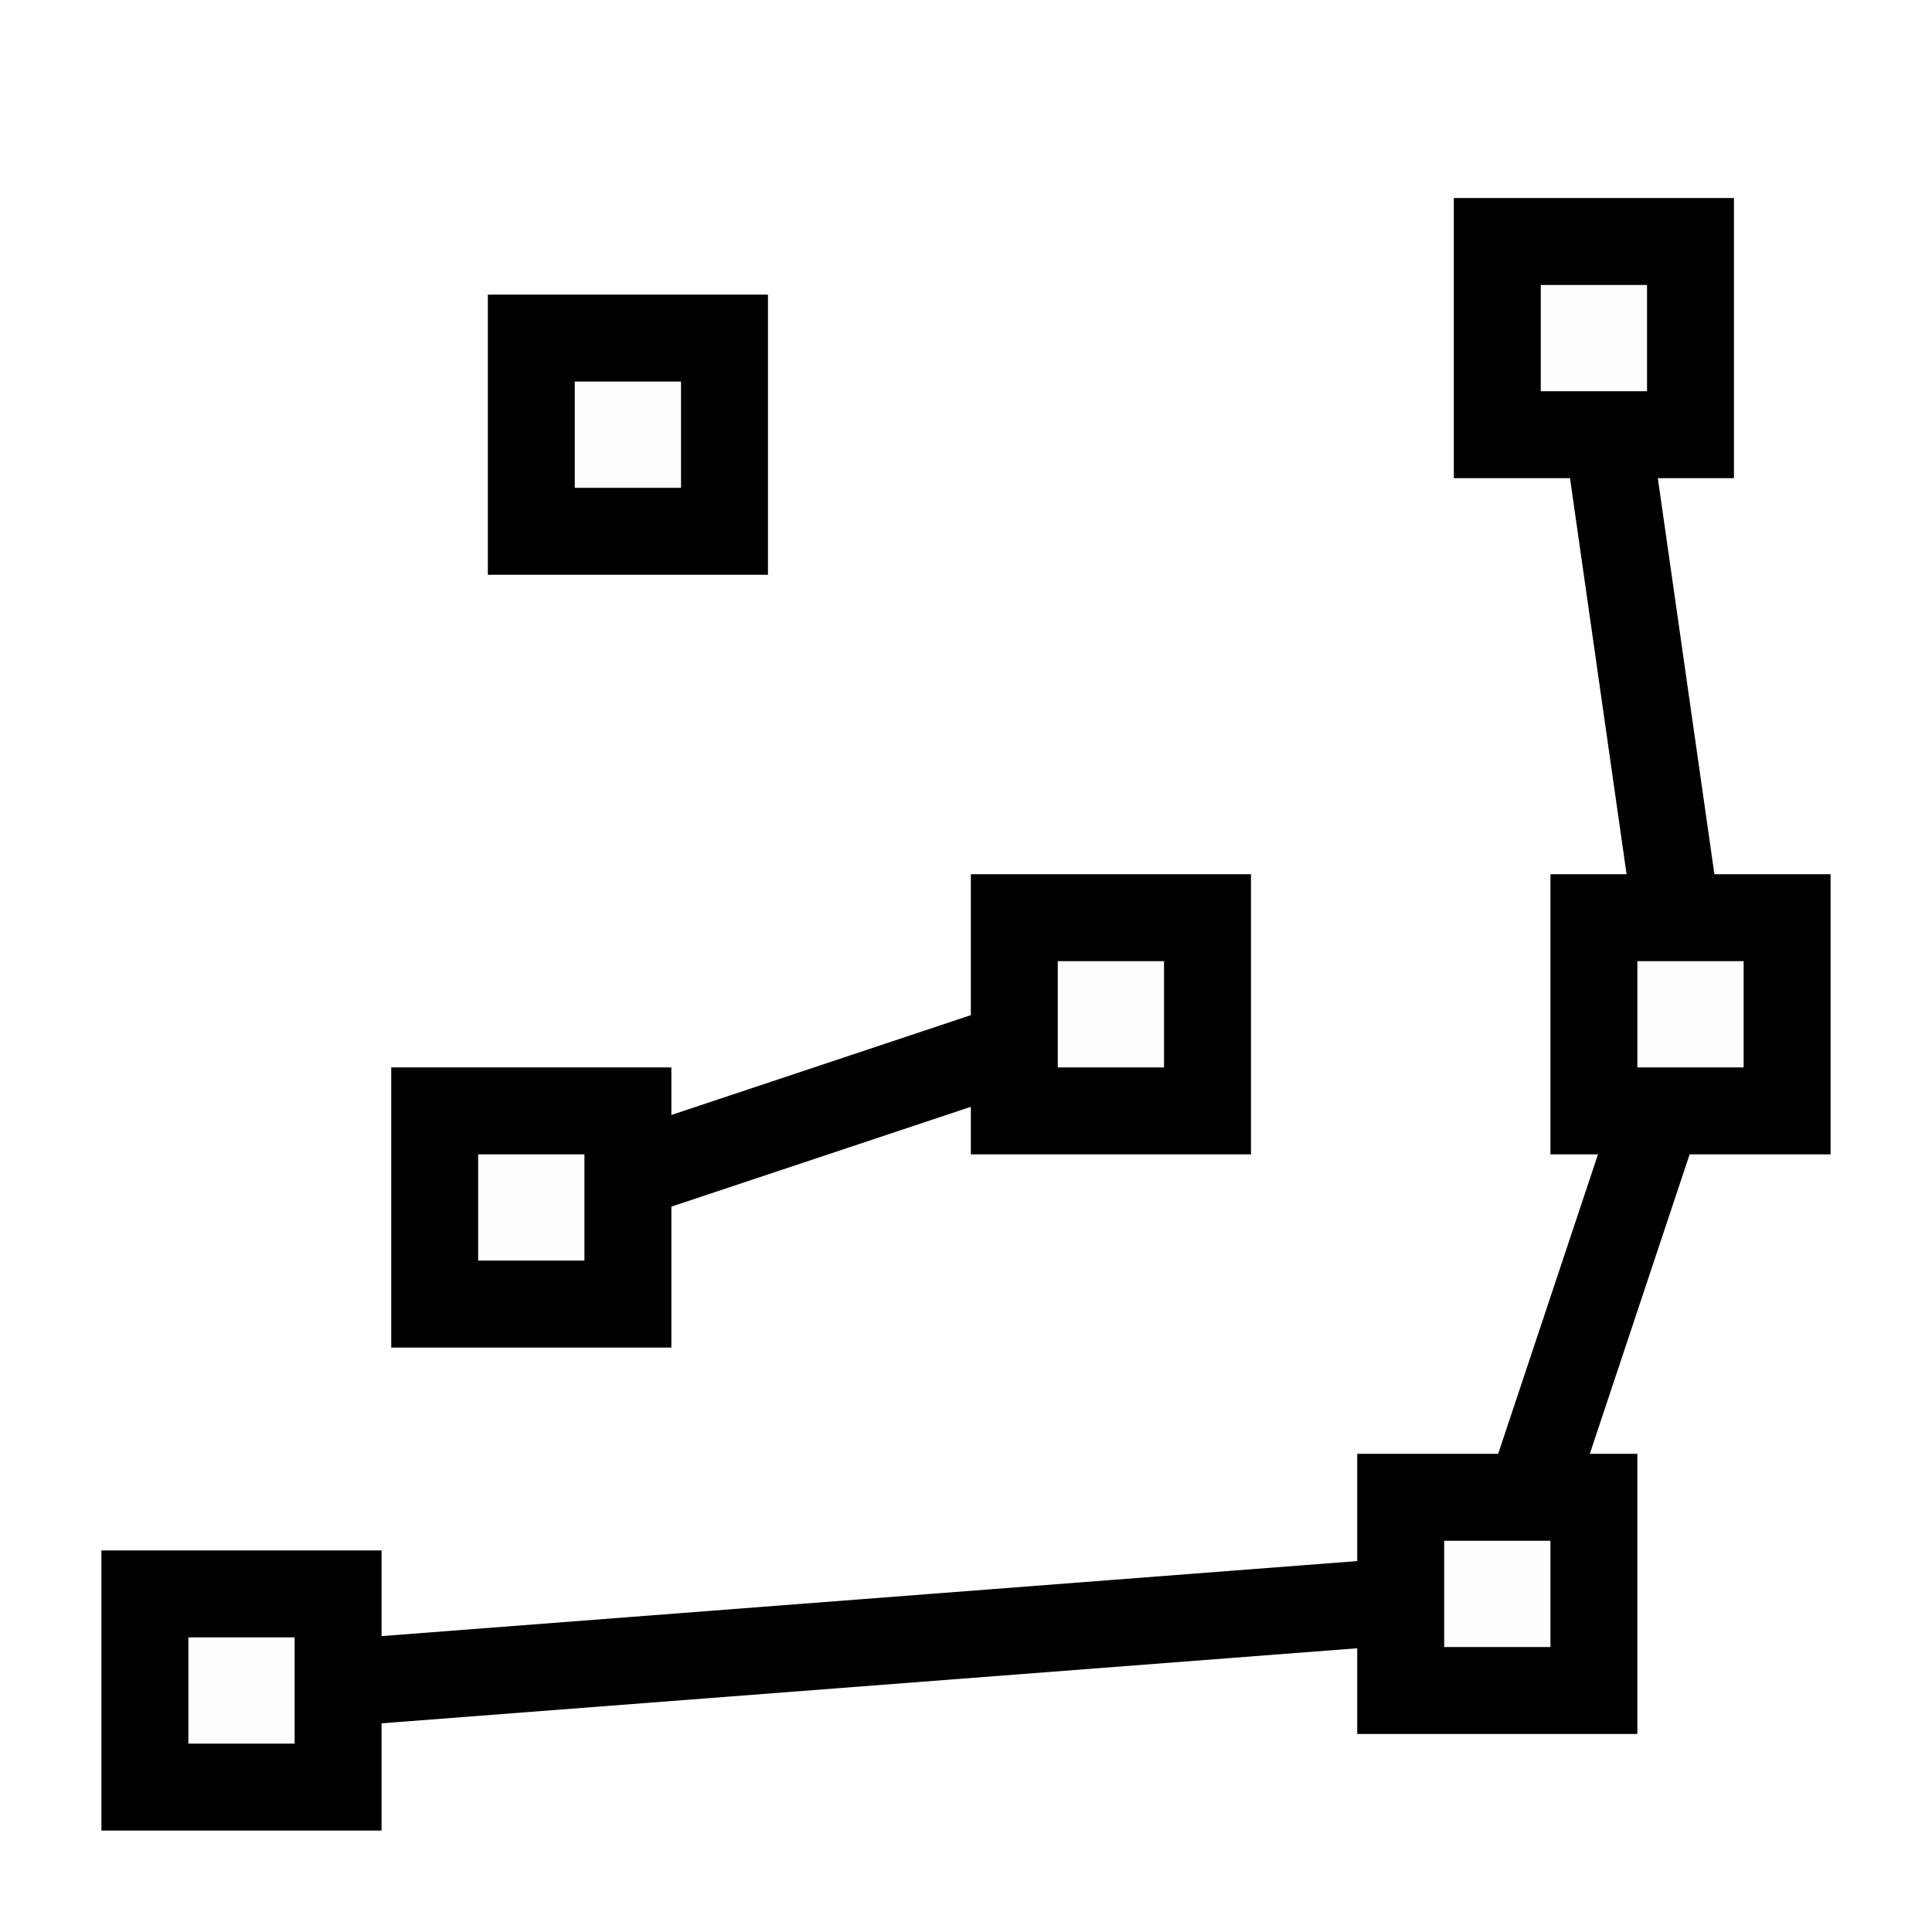
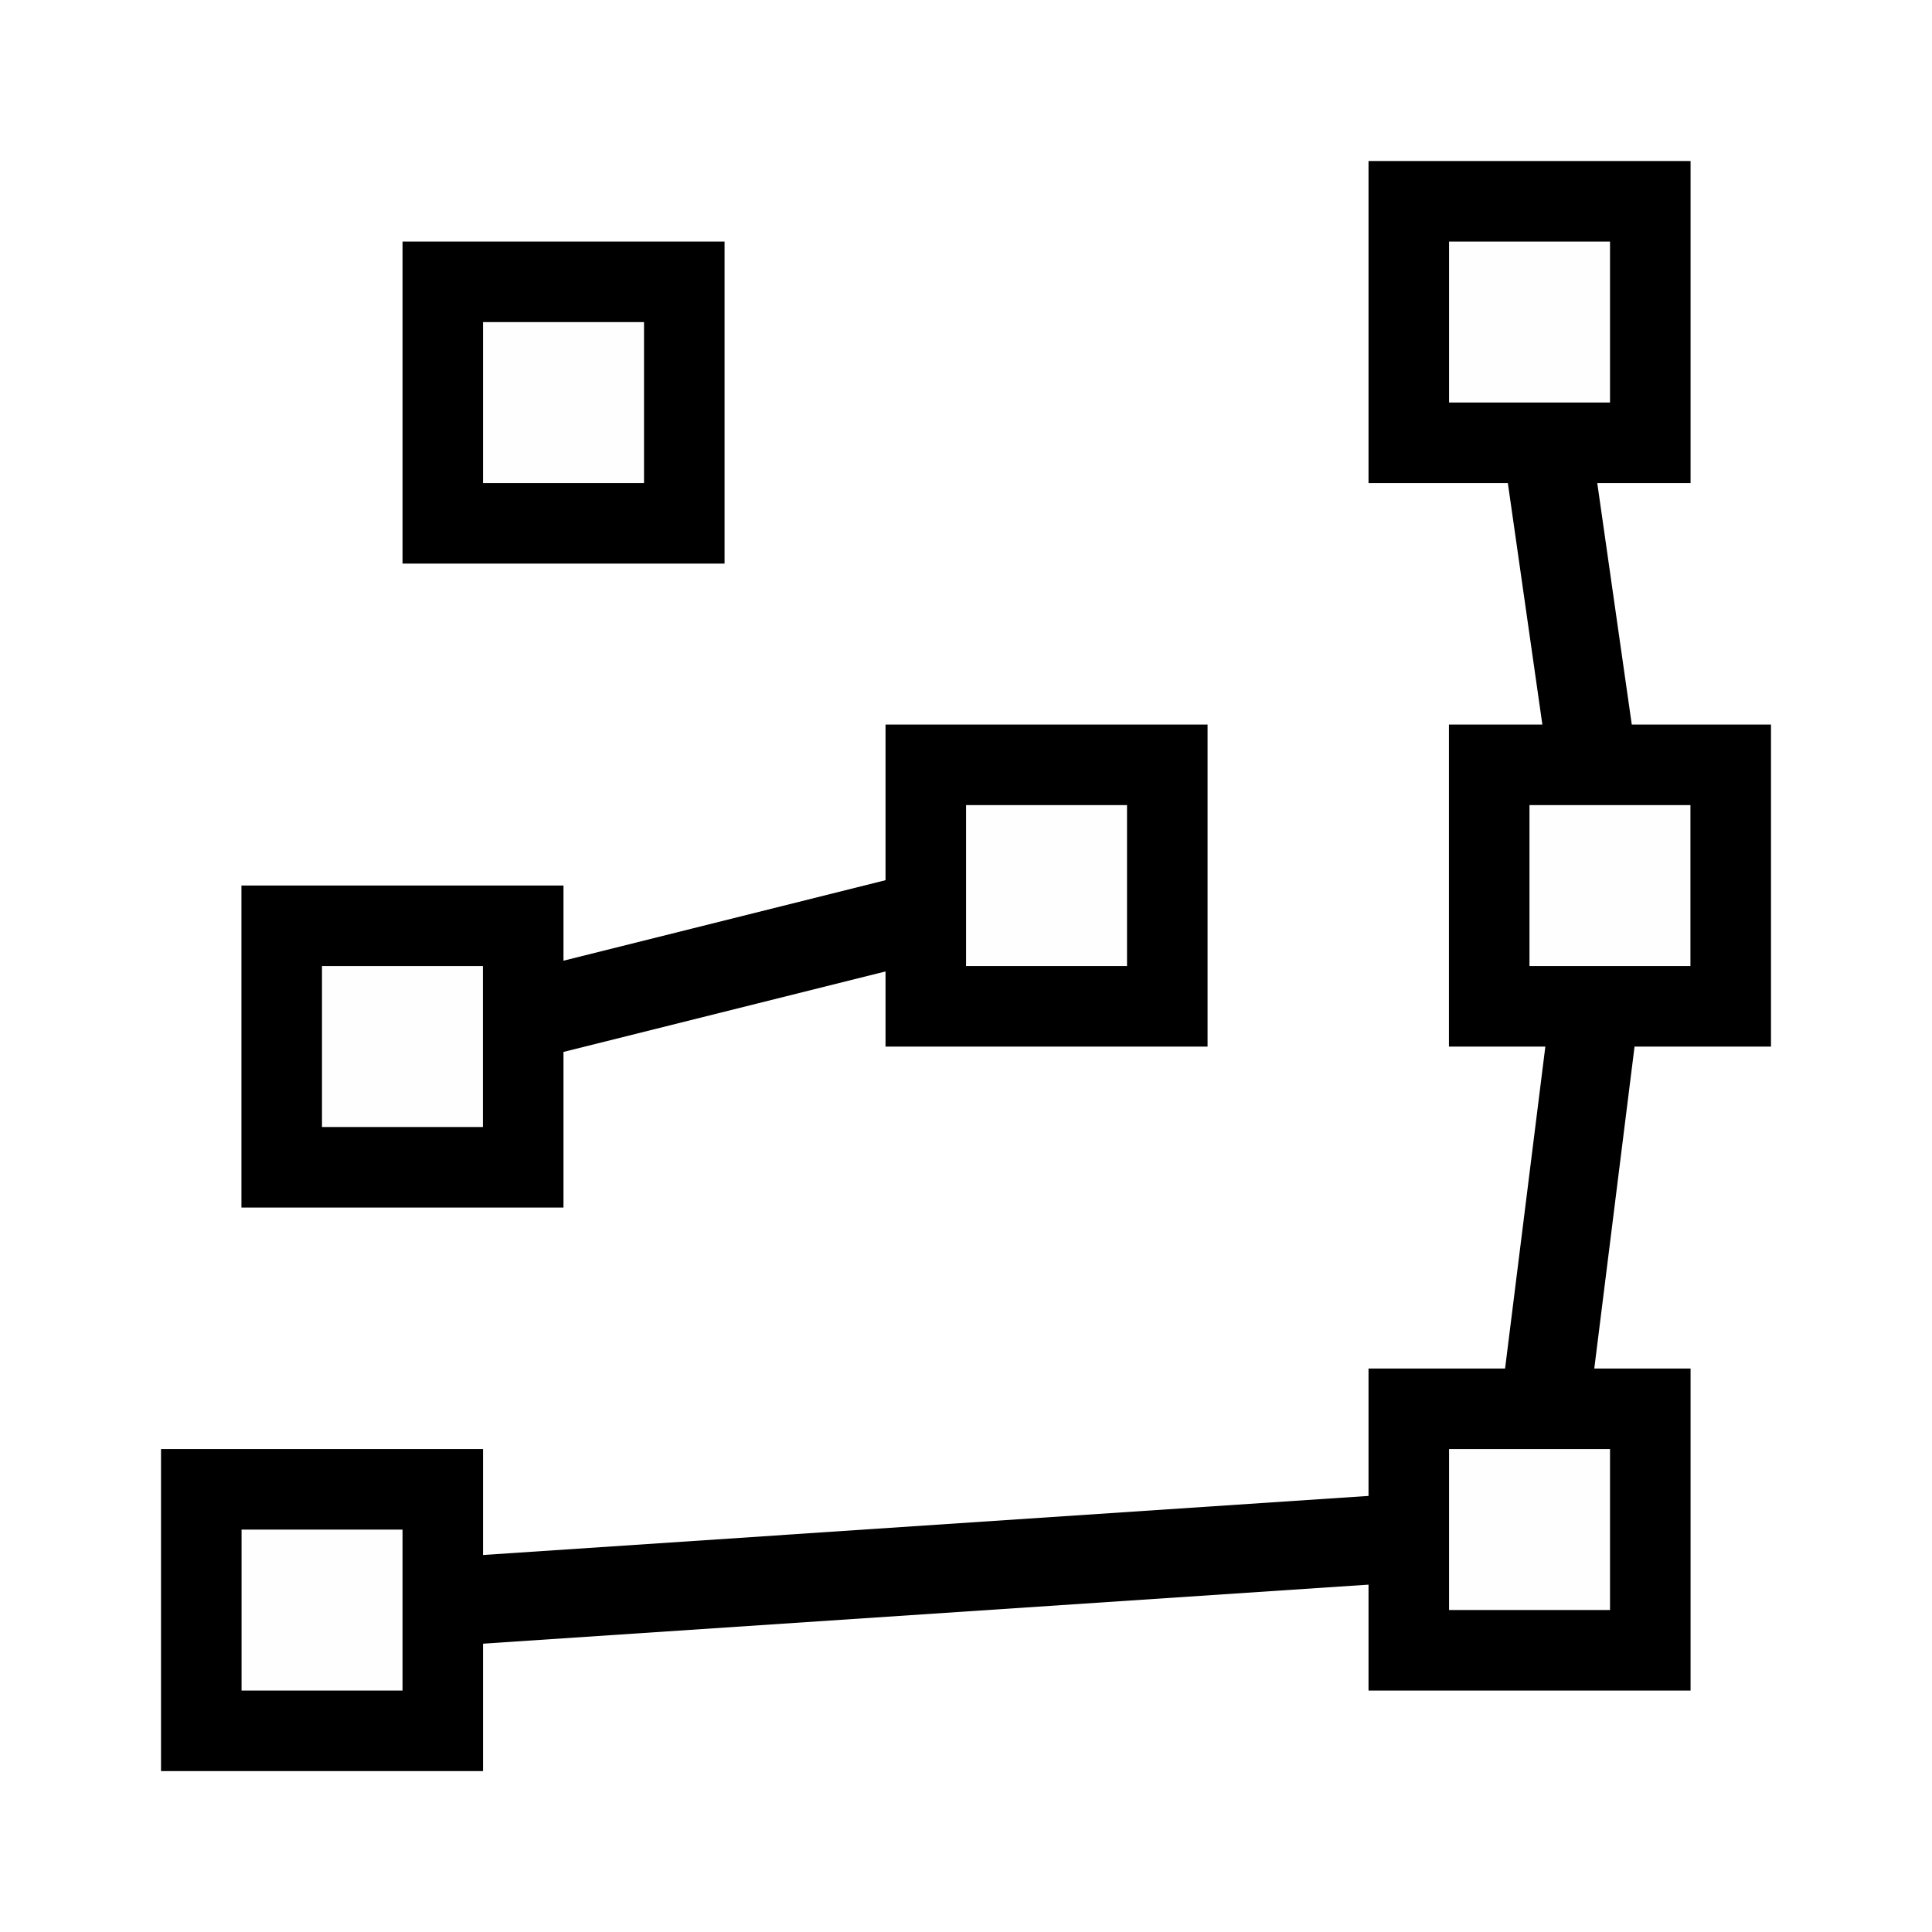
- <svg xmlns="http://www.w3.org/2000/svg" width="14" height="14" id="svg2" version="1.1">
-   <defs id="defs4">
-     </defs>
-   <g id="layer1" transform="translate(-13,-1025.362)">
-     <path style="fill:none;stroke:#000000;stroke-width:0.63;stroke-linecap:butt;stroke-linejoin:miter;stroke-miterlimit:4;stroke-opacity:1;stroke-dasharray:none" d="m 21.05,1032.712 -4.2,1.4" id="path3670" />
-     <path style="fill:none;stroke:#000000;stroke-width:0.63;stroke-linecap:butt;stroke-linejoin:miter;stroke-miterlimit:4;stroke-opacity:1;stroke-dasharray:none" d="m 24.55,1027.812 0.7,4.9 -1.4,4.2 -9.1,0.7" id="path3668" />
-     <rect style="color:#000000;fill:#fefefe;fill-opacity:1;fill-rule:nonzero;stroke:#000000;stroke-width:0.63;stroke-linecap:butt;stroke-linejoin:miter;stroke-miterlimit:4;stroke-opacity:1;stroke-dasharray:none;stroke-dashoffset:0;marker:none;visibility:visible;display:inline;overflow:visible;enable-background:accumulate" id="rect2816-7-8" width="1.4" height="1.4" x="14.05" y="1036.912" />
-     <rect style="color:#000000;fill:#fefefe;fill-opacity:1;fill-rule:nonzero;stroke:#000000;stroke-width:0.63;stroke-linecap:butt;stroke-linejoin:miter;stroke-miterlimit:4;stroke-opacity:1;stroke-dasharray:none;stroke-dashoffset:0;marker:none;visibility:visible;display:inline;overflow:visible;enable-background:accumulate" id="rect2816-7-8-7" width="1.4" height="1.4" x="23.85" y="1027.112" />
-     <rect style="color:#000000;fill:#fefefe;fill-opacity:1;fill-rule:nonzero;stroke:#000000;stroke-width:0.63;stroke-linecap:butt;stroke-linejoin:miter;stroke-miterlimit:4;stroke-opacity:1;stroke-dasharray:none;stroke-dashoffset:0;marker:none;visibility:visible;display:inline;overflow:visible;enable-background:accumulate" id="rect2816-7-8-1" width="1.4" height="1.4" x="24.55" y="1032.012" />
-     <rect style="color:#000000;fill:#fefefe;fill-opacity:1;fill-rule:nonzero;stroke:#000000;stroke-width:0.63;stroke-linecap:butt;stroke-linejoin:miter;stroke-miterlimit:4;stroke-opacity:1;stroke-dasharray:none;stroke-dashoffset:0;marker:none;visibility:visible;display:inline;overflow:visible;enable-background:accumulate" id="rect2816-7-8-9" width="1.4" height="1.4" x="23.15" y="1036.212" />
-     <rect style="color:#000000;fill:#fefefe;fill-opacity:1;fill-rule:nonzero;stroke:#000000;stroke-width:0.63;stroke-linecap:butt;stroke-linejoin:miter;stroke-miterlimit:4;stroke-opacity:1;stroke-dasharray:none;stroke-dashoffset:0;marker:none;visibility:visible;display:inline;overflow:visible;enable-background:accumulate" id="rect2816-7-8-76" width="1.4" height="1.4" x="20.35" y="1032.012" />
-     <rect style="color:#000000;fill:#fefefe;fill-opacity:1;fill-rule:nonzero;stroke:#000000;stroke-width:0.63;stroke-linecap:butt;stroke-linejoin:miter;stroke-miterlimit:4;stroke-opacity:1;stroke-dasharray:none;stroke-dashoffset:0;marker:none;visibility:visible;display:inline;overflow:visible;enable-background:accumulate" id="rect2816-7-8-6" width="1.4" height="1.4" x="16.15" y="1033.412" />
-     <rect style="color:#000000;fill:#fefefe;fill-opacity:1;fill-rule:nonzero;stroke:#000000;stroke-width:0.63;stroke-linecap:butt;stroke-linejoin:miter;stroke-miterlimit:4;stroke-opacity:1;stroke-dasharray:none;stroke-dashoffset:0;marker:none;visibility:visible;display:inline;overflow:visible;enable-background:accumulate" id="rect2816-7-8-3" width="1.4" height="1.4" x="16.85" y="1027.812" />
+ <svg xmlns="http://www.w3.org/2000/svg" version="1.1" id="svg2" viewBox="0 0 16 16" height="16" width="16">
+   <defs id="defs4" />
+   <g transform="translate(0,-1037.362)" id="layer1">
+     <path style="fill:none;stroke:#000000;stroke-width:0.733;stroke-linecap:butt;stroke-linejoin:miter;stroke-miterlimit:4;stroke-dasharray:none;stroke-opacity:1" d="m 8.667,1044.696 -5.333,1.333" id="path3670" />
+     <path style="fill:none;stroke:#000000;stroke-width:0.733;stroke-linecap:butt;stroke-linejoin:miter;stroke-miterlimit:4;stroke-dasharray:none;stroke-opacity:1" d="m 12.667,1040.029 0.667,4.667 -0.667,5.333 -10,0.667" id="path3668" />
+     <rect style="color:#000000;display:inline;overflow:visible;visibility:visible;fill:#fefefe;fill-opacity:1;fill-rule:nonzero;stroke:#000000;stroke-width:0.667;stroke-linecap:butt;stroke-linejoin:miter;stroke-miterlimit:4;stroke-dasharray:none;stroke-dashoffset:0;stroke-opacity:1;marker:none;enable-background:accumulate" id="rect2816-7-8" width="2" height="2" x="1.667" y="1049.696" />
+     <rect style="color:#000000;display:inline;overflow:visible;visibility:visible;fill:#fefefe;fill-opacity:1;fill-rule:nonzero;stroke:#000000;stroke-width:0.667;stroke-linecap:butt;stroke-linejoin:miter;stroke-miterlimit:4;stroke-dasharray:none;stroke-dashoffset:0;stroke-opacity:1;marker:none;enable-background:accumulate" id="rect2816-7-8-7" width="2" height="2" x="11.667" y="1039.029" />
+     <rect style="color:#000000;display:inline;overflow:visible;visibility:visible;fill:#fefefe;fill-opacity:1;fill-rule:nonzero;stroke:#000000;stroke-width:0.667;stroke-linecap:butt;stroke-linejoin:miter;stroke-miterlimit:4;stroke-dasharray:none;stroke-dashoffset:0;stroke-opacity:1;marker:none;enable-background:accumulate" id="rect2816-7-8-1" width="2" height="2" x="12.333" y="1043.696" />
+     <rect style="color:#000000;display:inline;overflow:visible;visibility:visible;fill:#fefefe;fill-opacity:1;fill-rule:nonzero;stroke:#000000;stroke-width:0.667;stroke-linecap:butt;stroke-linejoin:miter;stroke-miterlimit:4;stroke-dasharray:none;stroke-dashoffset:0;stroke-opacity:1;marker:none;enable-background:accumulate" id="rect2816-7-8-9" width="2" height="2" x="11.667" y="1049.029" />
+     <rect style="color:#000000;display:inline;overflow:visible;visibility:visible;fill:#fefefe;fill-opacity:1;fill-rule:nonzero;stroke:#000000;stroke-width:0.667;stroke-linecap:butt;stroke-linejoin:miter;stroke-miterlimit:4;stroke-dasharray:none;stroke-dashoffset:0;stroke-opacity:1;marker:none;enable-background:accumulate" id="rect2816-7-8-76" width="2" height="2" x="7.667" y="1043.696" />
+     <rect style="color:#000000;display:inline;overflow:visible;visibility:visible;fill:#fefefe;fill-opacity:1;fill-rule:nonzero;stroke:#000000;stroke-width:0.667;stroke-linecap:butt;stroke-linejoin:miter;stroke-miterlimit:4;stroke-dasharray:none;stroke-dashoffset:0;stroke-opacity:1;marker:none;enable-background:accumulate" id="rect2816-7-8-6" width="2" height="2" x="2.333" y="1045.029" />
+     <rect style="color:#000000;display:inline;overflow:visible;visibility:visible;fill:#fefefe;fill-opacity:1;fill-rule:nonzero;stroke:#000000;stroke-width:0.667;stroke-linecap:butt;stroke-linejoin:miter;stroke-miterlimit:4;stroke-dasharray:none;stroke-dashoffset:0;stroke-opacity:1;marker:none;enable-background:accumulate" id="rect2816-7-8-3" width="2" height="2" x="3.667" y="1039.696" />
  </g>
</svg>
